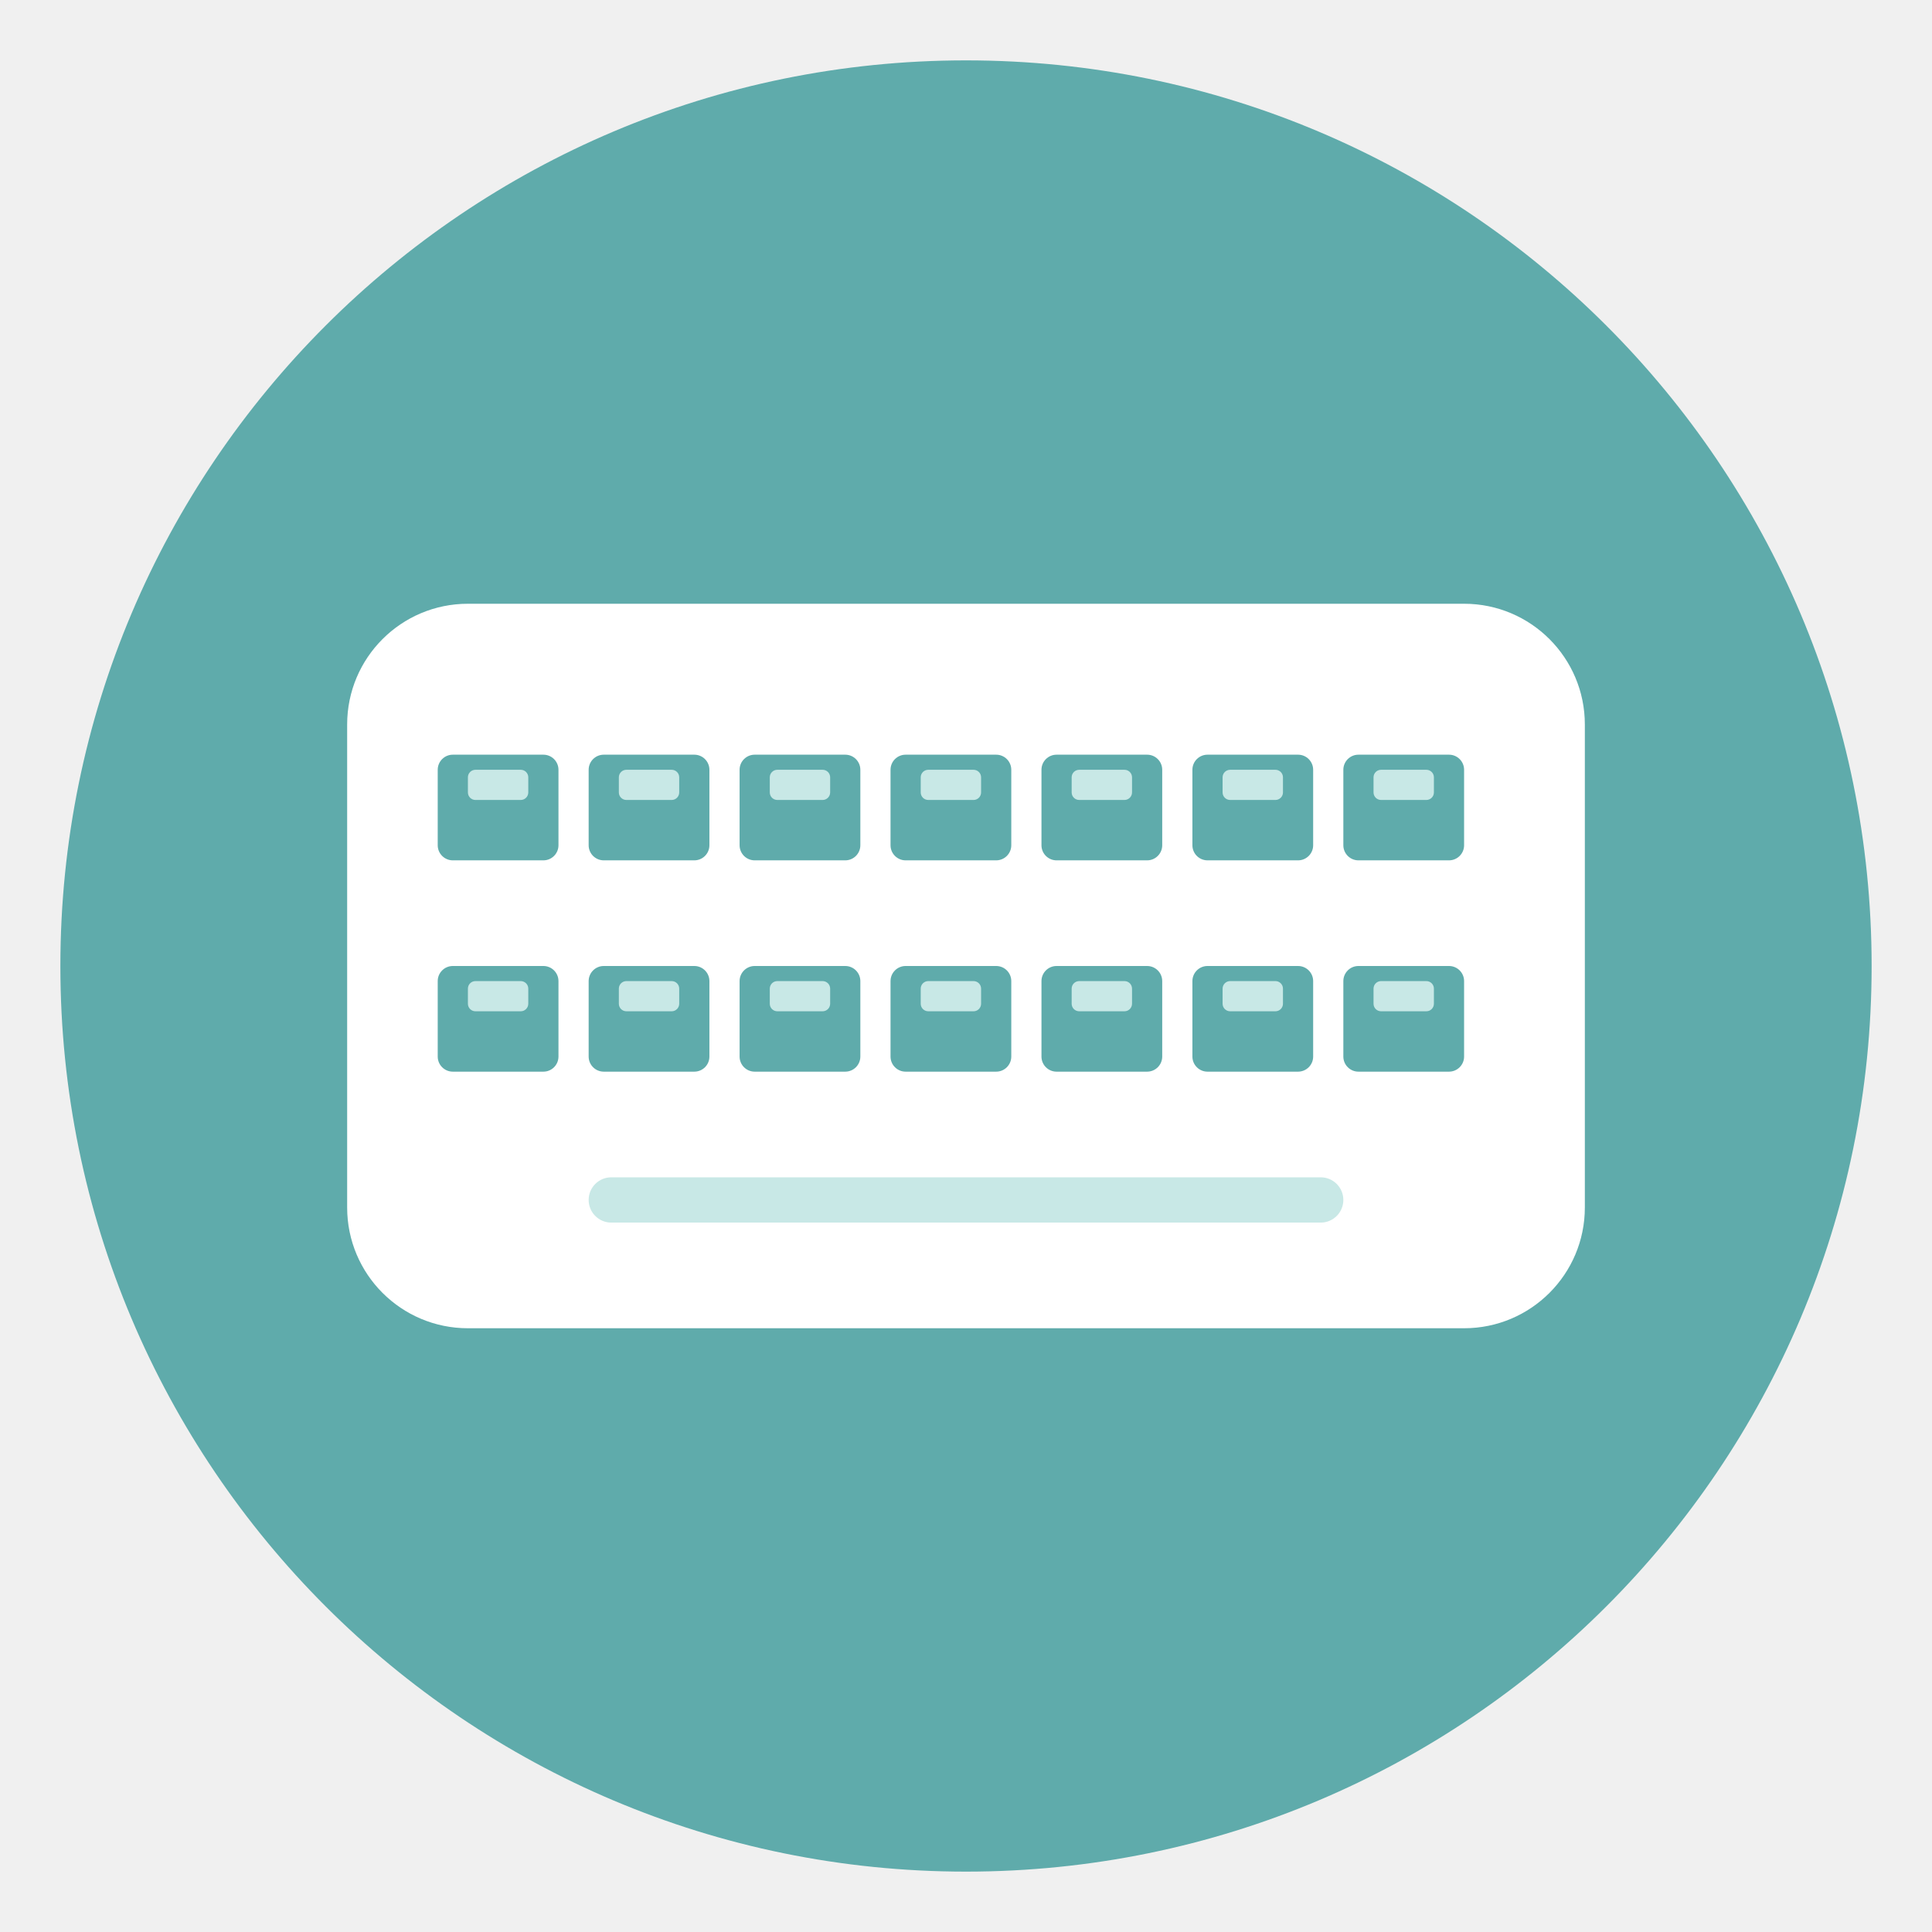
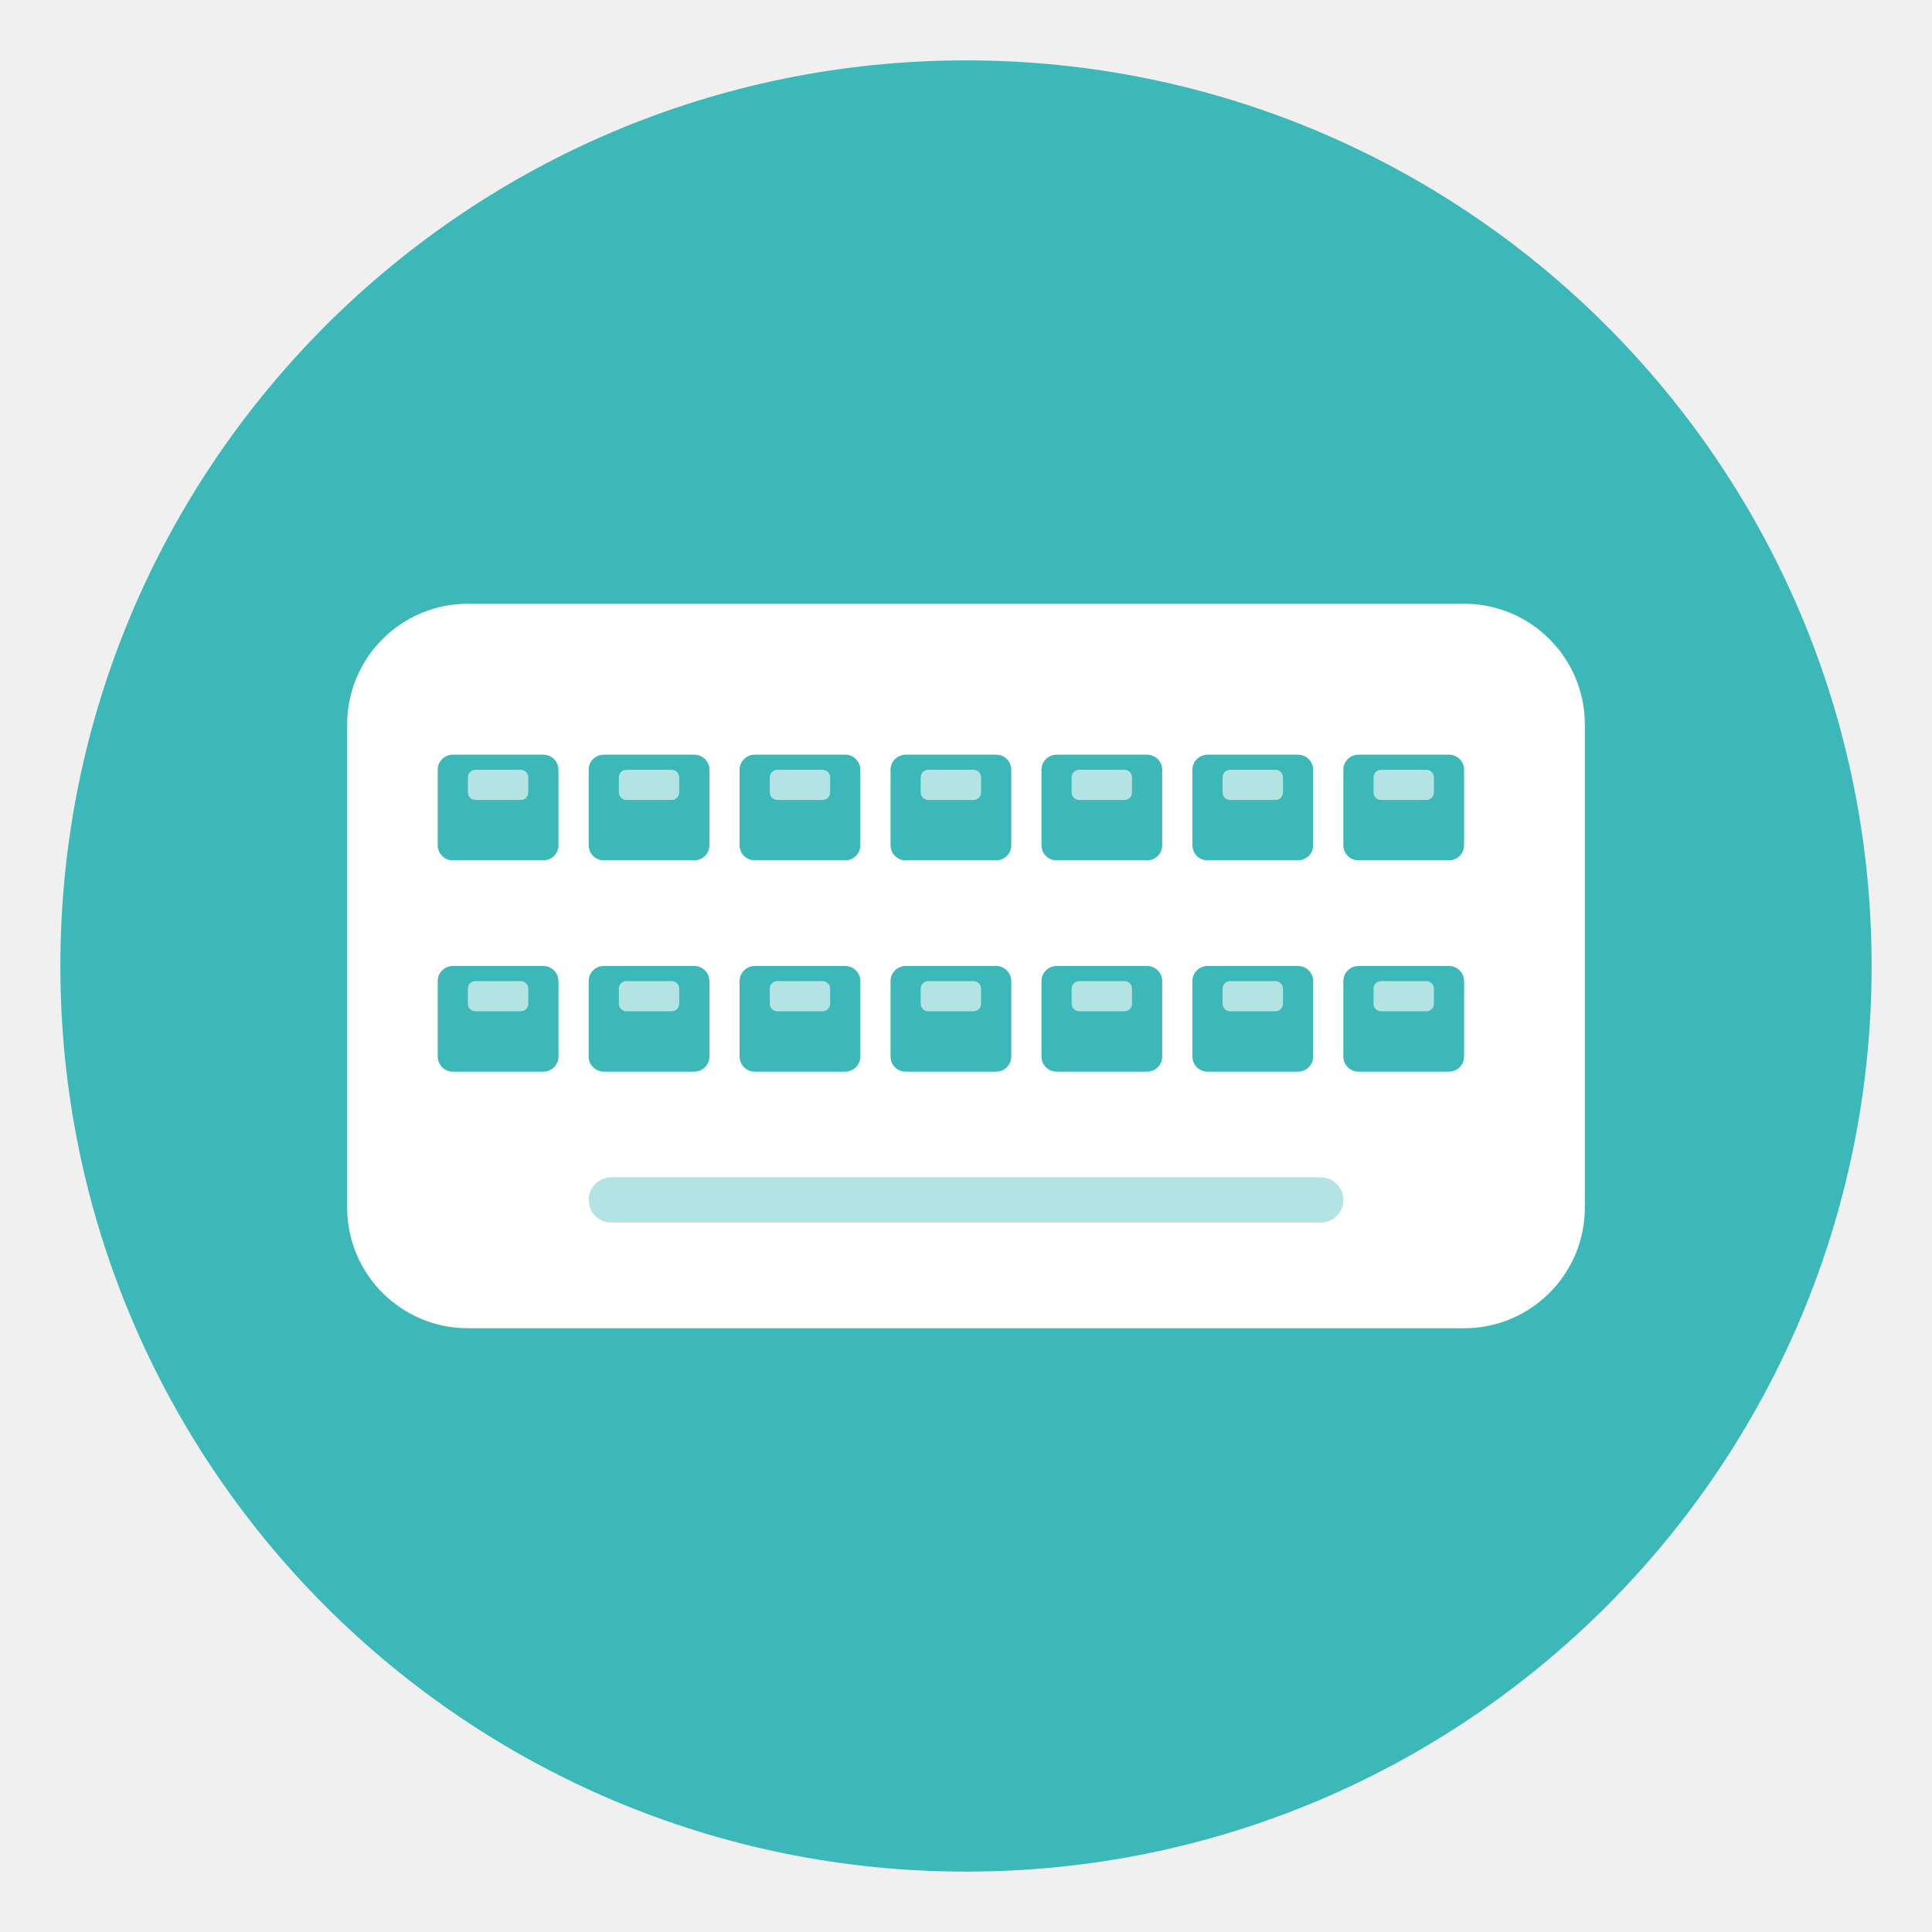
<svg xmlns="http://www.w3.org/2000/svg" viewBox="0 0 128 128" width="128" height="128" role="img" aria-label="16_switch_24_ports">
-   <circle cx="64" cy="64" r="60" fill="#5FABAB" />
+   <circle cx="64" cy="64" r="60" fill="#3DB8B8" />
  <g>
    <rect x="23" y="40" width="82" height="48" rx="8" fill="#fff" />
-     <rect x="29" y="50" width="8" height="7" rx="1" fill="#5FABAB" />
-     <rect x="31" y="51" width="4" height="2" rx="0.5" fill="#C8E8E6" />
-     <rect x="39" y="50" width="8" height="7" rx="1" fill="#5FABAB" />
-     <rect x="41" y="51" width="4" height="2" rx="0.5" fill="#C8E8E6" />
-     <rect x="49" y="50" width="8" height="7" rx="1" fill="#5FABAB" />
-     <rect x="51" y="51" width="4" height="2" rx="0.5" fill="#C8E8E6" />
-     <rect x="59" y="50" width="8" height="7" rx="1" fill="#5FABAB" />
-     <rect x="61" y="51" width="4" height="2" rx="0.5" fill="#C8E8E6" />
-     <rect x="69" y="50" width="8" height="7" rx="1" fill="#5FABAB" />
-     <rect x="71" y="51" width="4" height="2" rx="0.5" fill="#C8E8E6" />
-     <rect x="79" y="50" width="8" height="7" rx="1" fill="#5FABAB" />
-     <rect x="81" y="51" width="4" height="2" rx="0.5" fill="#C8E8E6" />
-     <rect x="89" y="50" width="8" height="7" rx="1" fill="#5FABAB" />
-     <rect x="91" y="51" width="4" height="2" rx="0.5" fill="#C8E8E6" />
-     <rect x="29" y="64" width="8" height="7" rx="1" fill="#5FABAB" />
-     <rect x="31" y="65" width="4" height="2" rx="0.5" fill="#C8E8E6" />
-     <rect x="39" y="64" width="8" height="7" rx="1" fill="#5FABAB" />
-     <rect x="41" y="65" width="4" height="2" rx="0.5" fill="#C8E8E6" />
-     <rect x="49" y="64" width="8" height="7" rx="1" fill="#5FABAB" />
-     <rect x="51" y="65" width="4" height="2" rx="0.5" fill="#C8E8E6" />
-     <rect x="59" y="64" width="8" height="7" rx="1" fill="#5FABAB" />
-     <rect x="61" y="65" width="4" height="2" rx="0.5" fill="#C8E8E6" />
-     <rect x="69" y="64" width="8" height="7" rx="1" fill="#5FABAB" />
-     <rect x="71" y="65" width="4" height="2" rx="0.5" fill="#C8E8E6" />
-     <rect x="79" y="64" width="8" height="7" rx="1" fill="#5FABAB" />
-     <rect x="81" y="65" width="4" height="2" rx="0.5" fill="#C8E8E6" />
-     <rect x="89" y="64" width="8" height="7" rx="1" fill="#5FABAB" />
-     <rect x="91" y="65" width="4" height="2" rx="0.5" fill="#C8E8E6" />
-     <rect x="39" y="78" width="50" height="3" rx="1.5" fill="#C8E8E6" />
+     <rect x="29" y="50" width="8" height="7" rx="1" fill="#3DB8B8" />
+     <rect x="31" y="51" width="4" height="2" rx="0.5" fill="#B3E3E3" />
+     <rect x="39" y="50" width="8" height="7" rx="1" fill="#3DB8B8" />
+     <rect x="41" y="51" width="4" height="2" rx="0.5" fill="#B3E3E3" />
+     <rect x="49" y="50" width="8" height="7" rx="1" fill="#3DB8B8" />
+     <rect x="51" y="51" width="4" height="2" rx="0.5" fill="#B3E3E3" />
+     <rect x="59" y="50" width="8" height="7" rx="1" fill="#3DB8B8" />
+     <rect x="61" y="51" width="4" height="2" rx="0.5" fill="#B3E3E3" />
+     <rect x="69" y="50" width="8" height="7" rx="1" fill="#3DB8B8" />
+     <rect x="71" y="51" width="4" height="2" rx="0.5" fill="#B3E3E3" />
+     <rect x="79" y="50" width="8" height="7" rx="1" fill="#3DB8B8" />
+     <rect x="81" y="51" width="4" height="2" rx="0.5" fill="#B3E3E3" />
+     <rect x="89" y="50" width="8" height="7" rx="1" fill="#3DB8B8" />
+     <rect x="91" y="51" width="4" height="2" rx="0.5" fill="#B3E3E3" />
+     <rect x="29" y="64" width="8" height="7" rx="1" fill="#3DB8B8" />
+     <rect x="31" y="65" width="4" height="2" rx="0.5" fill="#B3E3E3" />
+     <rect x="39" y="64" width="8" height="7" rx="1" fill="#3DB8B8" />
+     <rect x="41" y="65" width="4" height="2" rx="0.5" fill="#B3E3E3" />
+     <rect x="49" y="64" width="8" height="7" rx="1" fill="#3DB8B8" />
+     <rect x="51" y="65" width="4" height="2" rx="0.5" fill="#B3E3E3" />
+     <rect x="59" y="64" width="8" height="7" rx="1" fill="#3DB8B8" />
+     <rect x="61" y="65" width="4" height="2" rx="0.5" fill="#B3E3E3" />
+     <rect x="69" y="64" width="8" height="7" rx="1" fill="#3DB8B8" />
+     <rect x="71" y="65" width="4" height="2" rx="0.5" fill="#B3E3E3" />
+     <rect x="79" y="64" width="8" height="7" rx="1" fill="#3DB8B8" />
+     <rect x="81" y="65" width="4" height="2" rx="0.5" fill="#B3E3E3" />
+     <rect x="89" y="64" width="8" height="7" rx="1" fill="#3DB8B8" />
+     <rect x="91" y="65" width="4" height="2" rx="0.5" fill="#B3E3E3" />
+     <rect x="39" y="78" width="50" height="3" rx="1.5" fill="#B3E3E3" />
  </g>
</svg>
